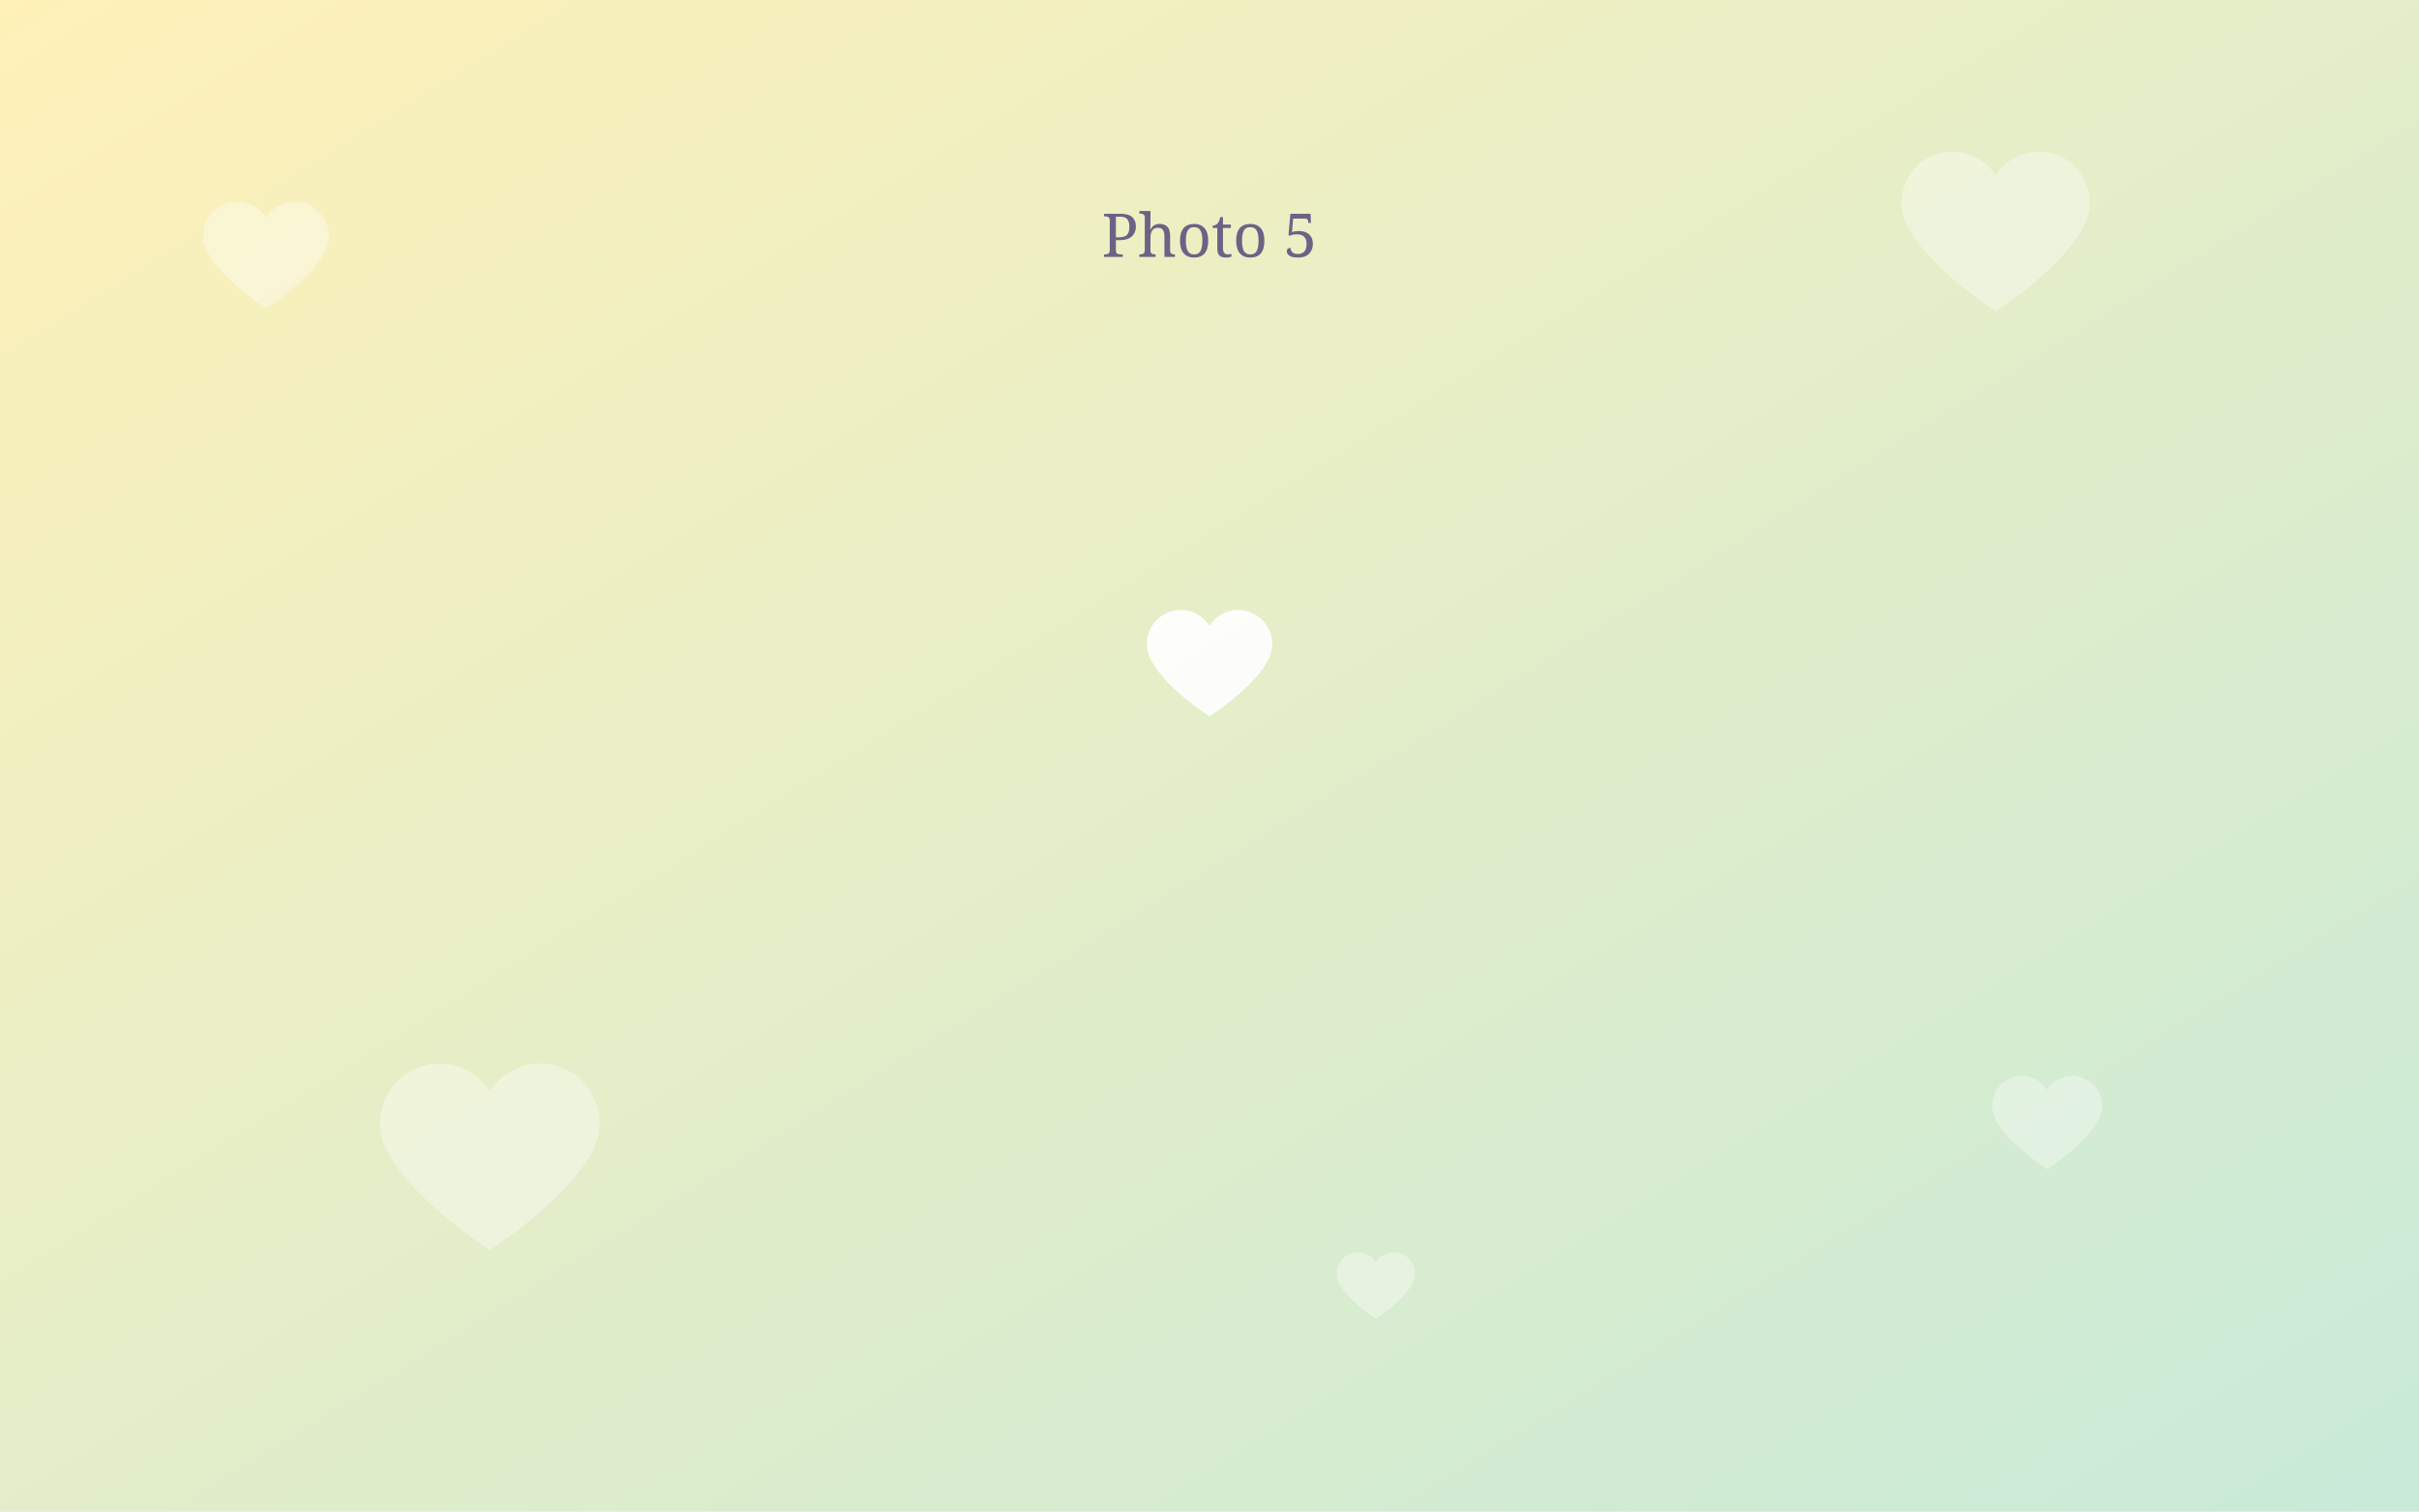
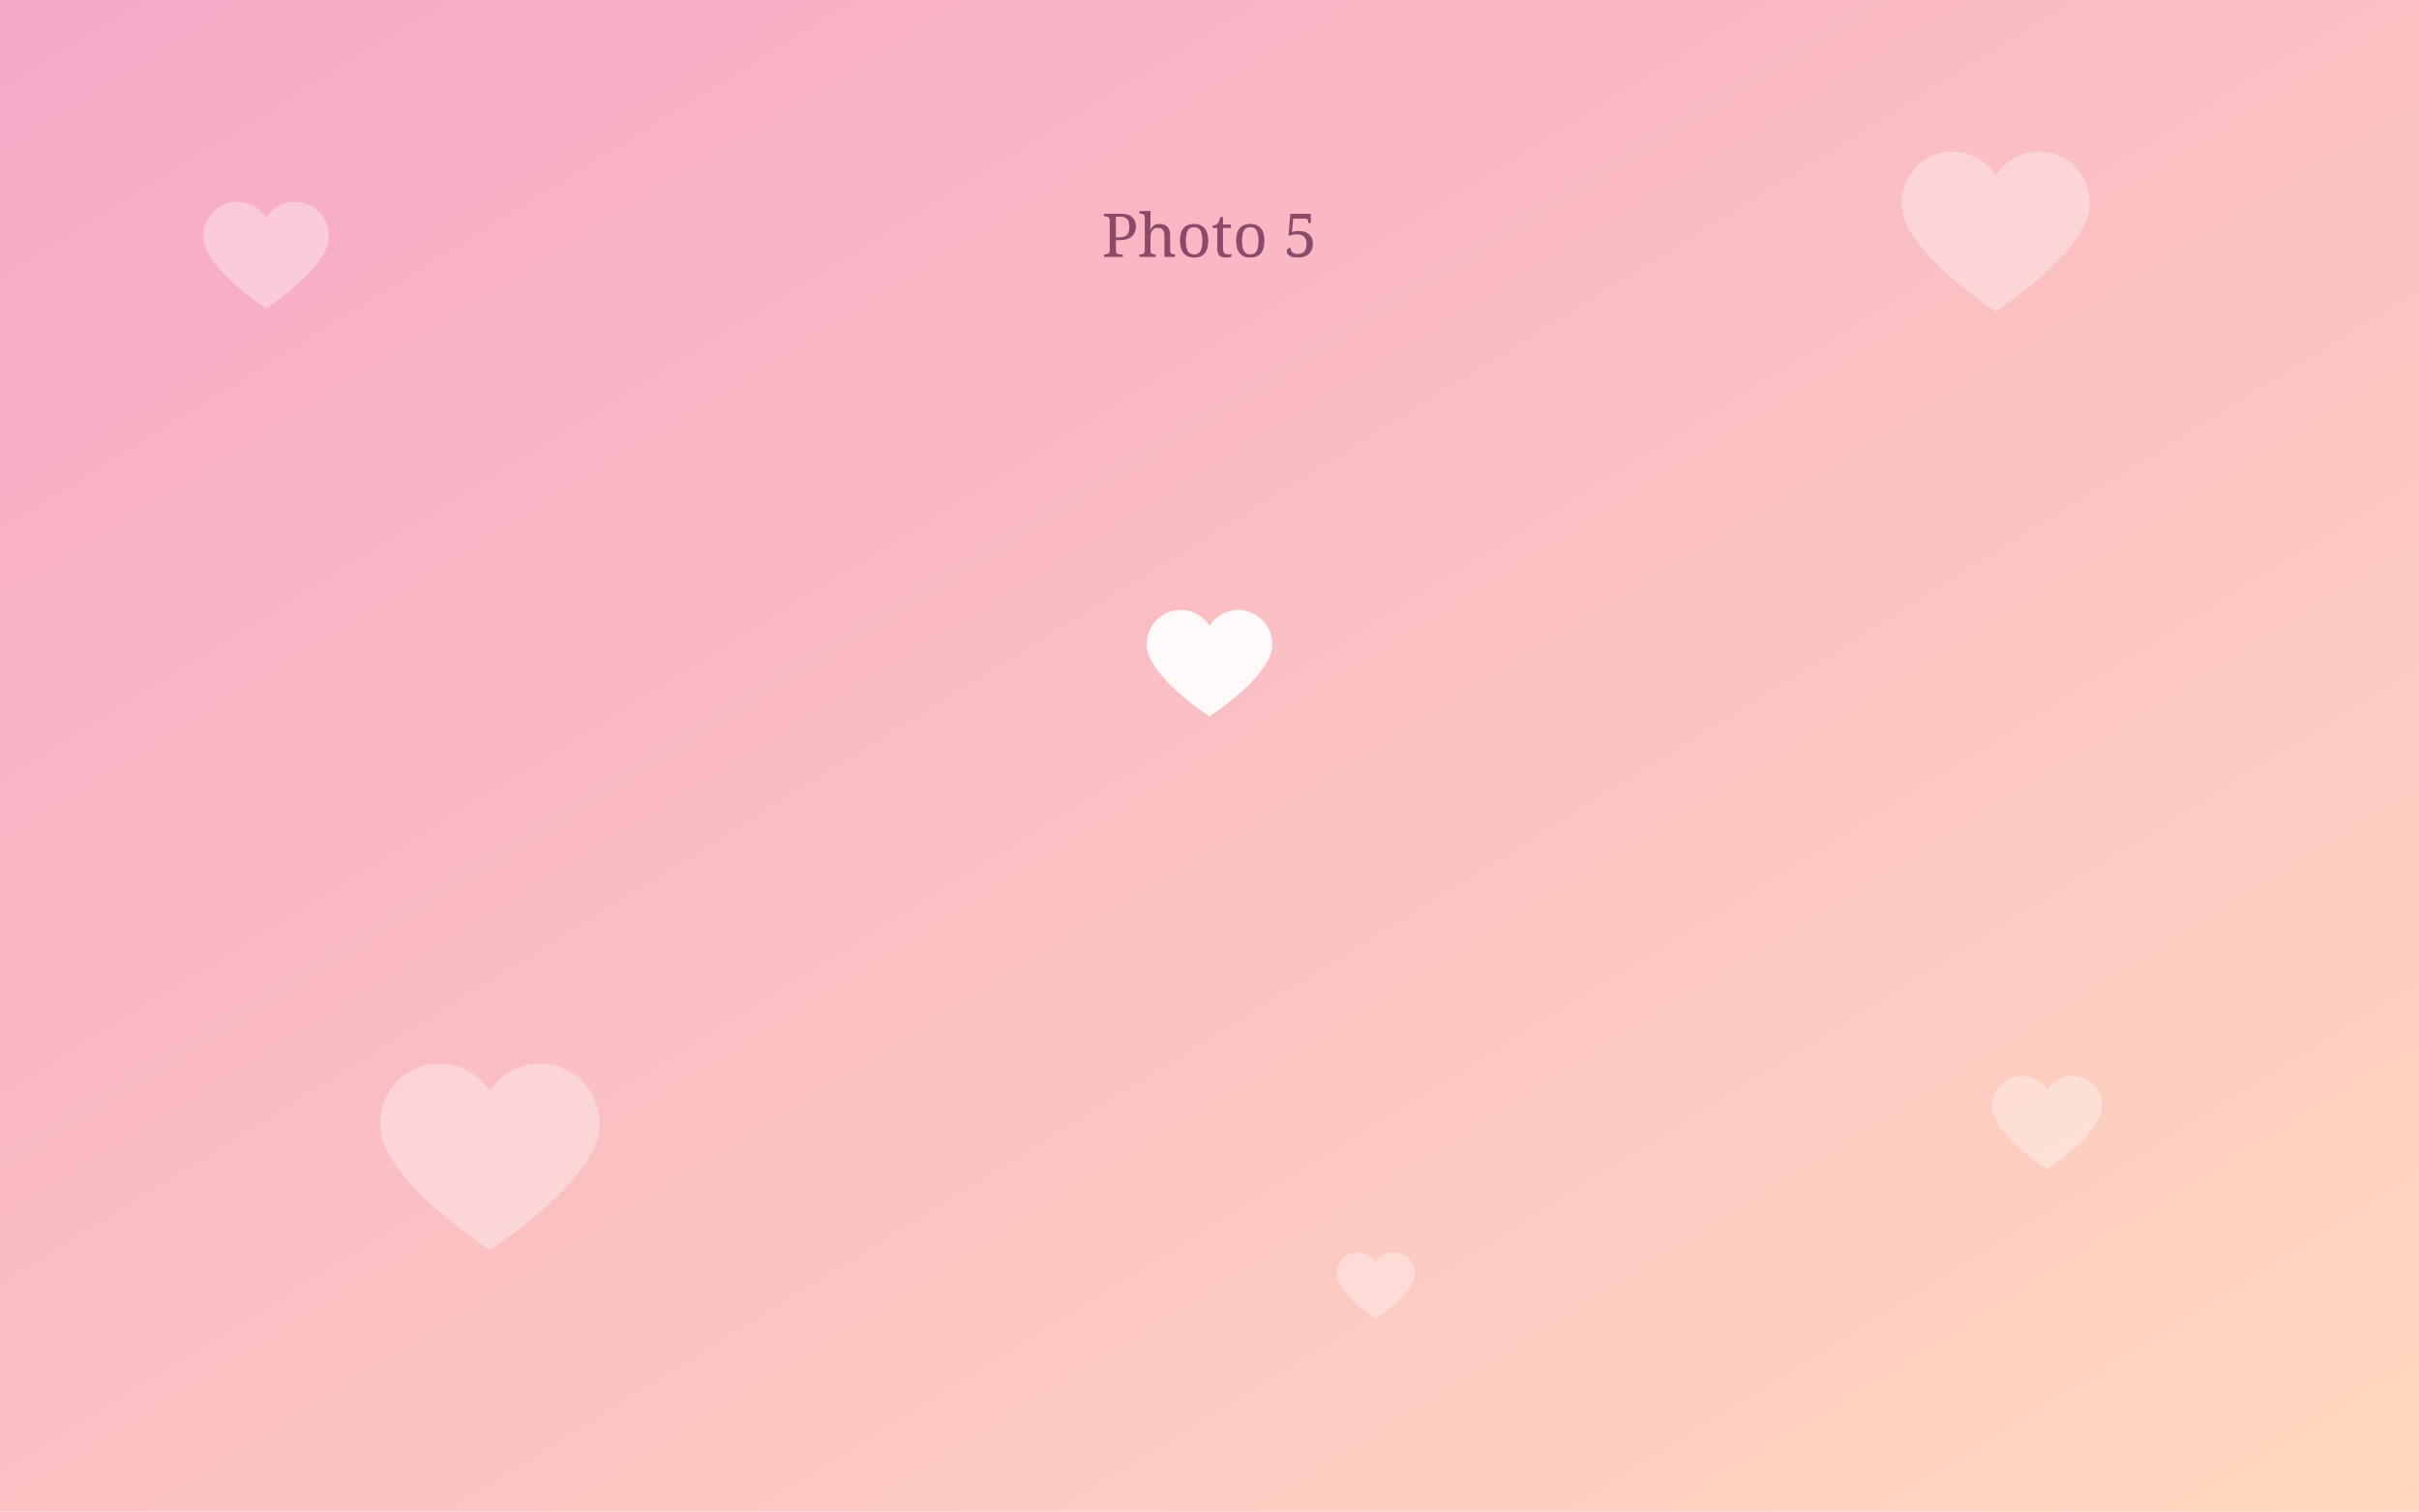
<svg xmlns="http://www.w3.org/2000/svg" viewBox="0 0 1600 1000" preserveAspectRatio="xMidYMid slice">
  <defs>
    <linearGradient id="g" x1="0" y1="0" x2="1" y2="1">
-       <stop offset="0" stop-color="#fff1b8" />
-       <stop offset="1" stop-color="#c8ead9" />
+       <stop offset="0" stop-color="#f6a8c7" />
+       <stop offset="1" stop-color="#ffd8be" />
    </linearGradient>
    <path id="h" d="M12 21s-7-4.5-9.5-9A5.5 5.5 0 0 1 12 6a5.5 5.5 0 0 1 9.5 6c-2.5 4.5-9.5 9-9.5 9z" />
  </defs>
  <rect width="1600" height="1000" fill="url(#g)" />
  <g fill="#fff" opacity="0.35">
    <use href="#h" transform="translate(128 120) scale(4)" />
    <use href="#h" transform="translate(1248 80) scale(6)" />
    <use href="#h" transform="translate(240 680) scale(7)" />
    <use href="#h" transform="translate(1312 700) scale(3.5)" />
    <use href="#h" transform="translate(880 820) scale(2.5)" />
  </g>
  <use href="#h" fill="#fff" opacity="0.9" transform="translate(752 390) scale(4)" />
-   <text x="800" y="170" text-anchor="middle" font-family="Georgia, serif" font-size="40" fill="#6b6385">Photo 5</text>
+   <text x="800" y="170" text-anchor="middle" font-family="Georgia, serif" font-size="40" fill="#8a4a68">Photo 5</text>
</svg>
